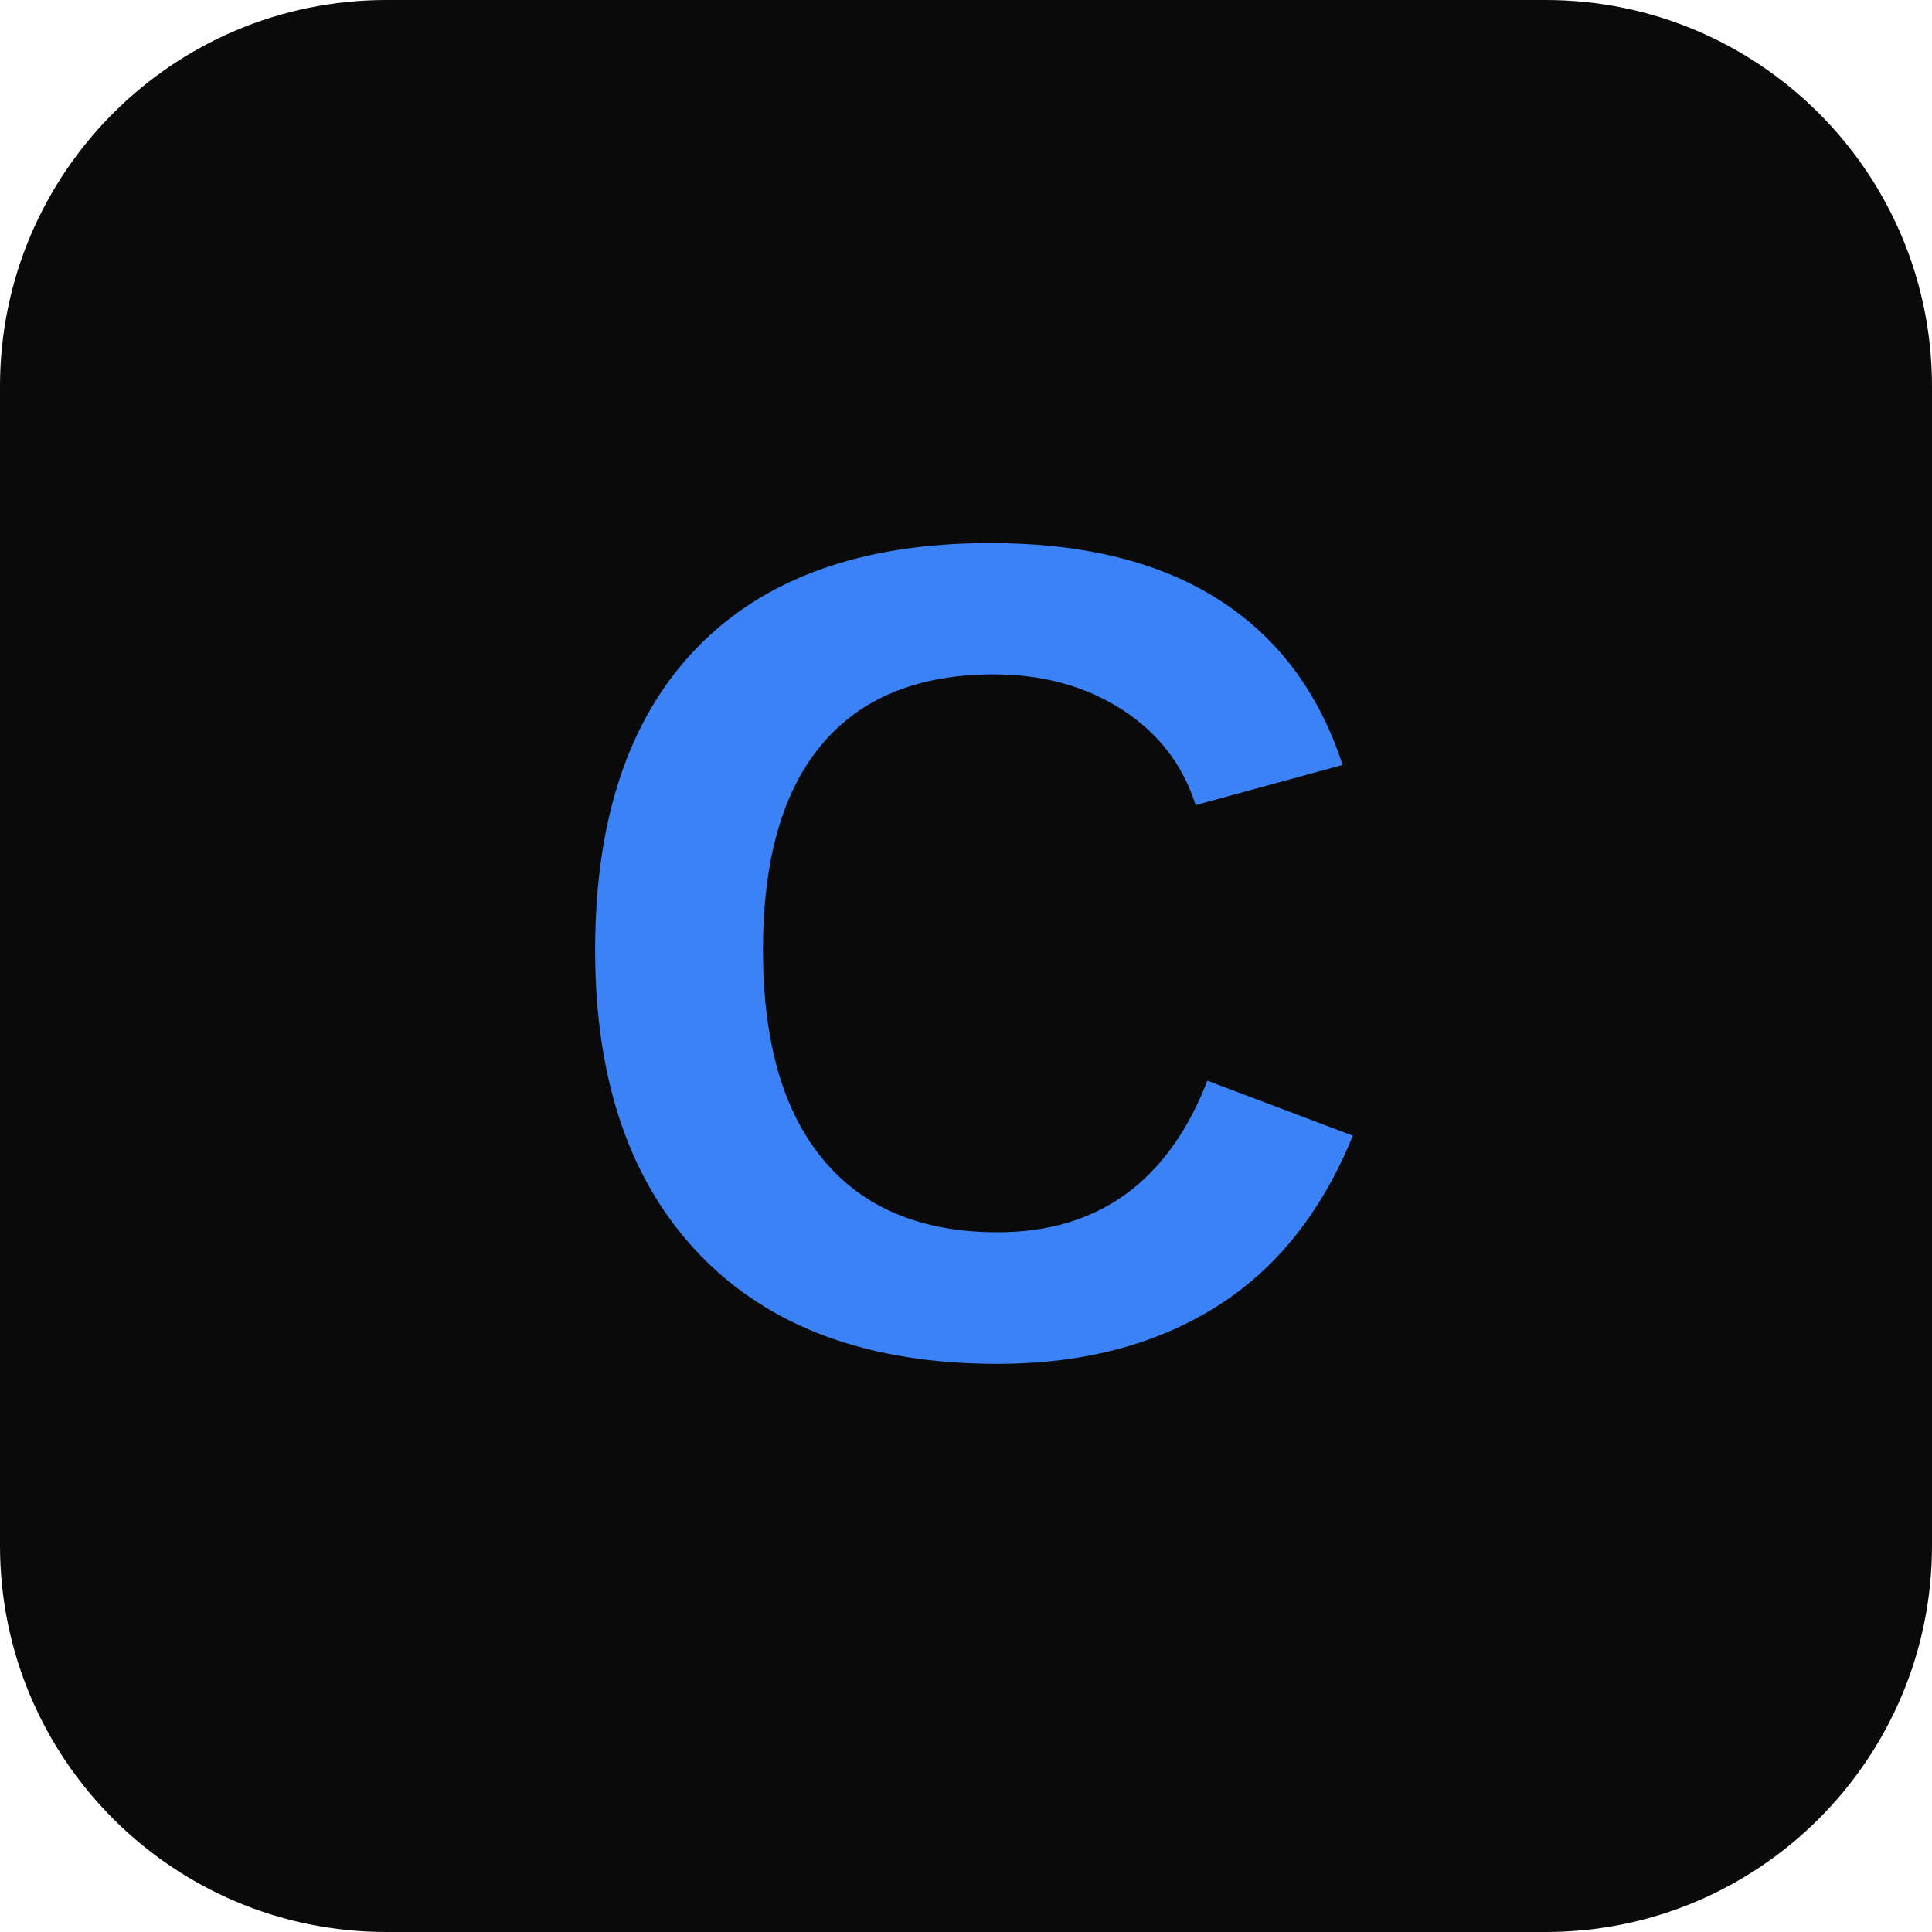
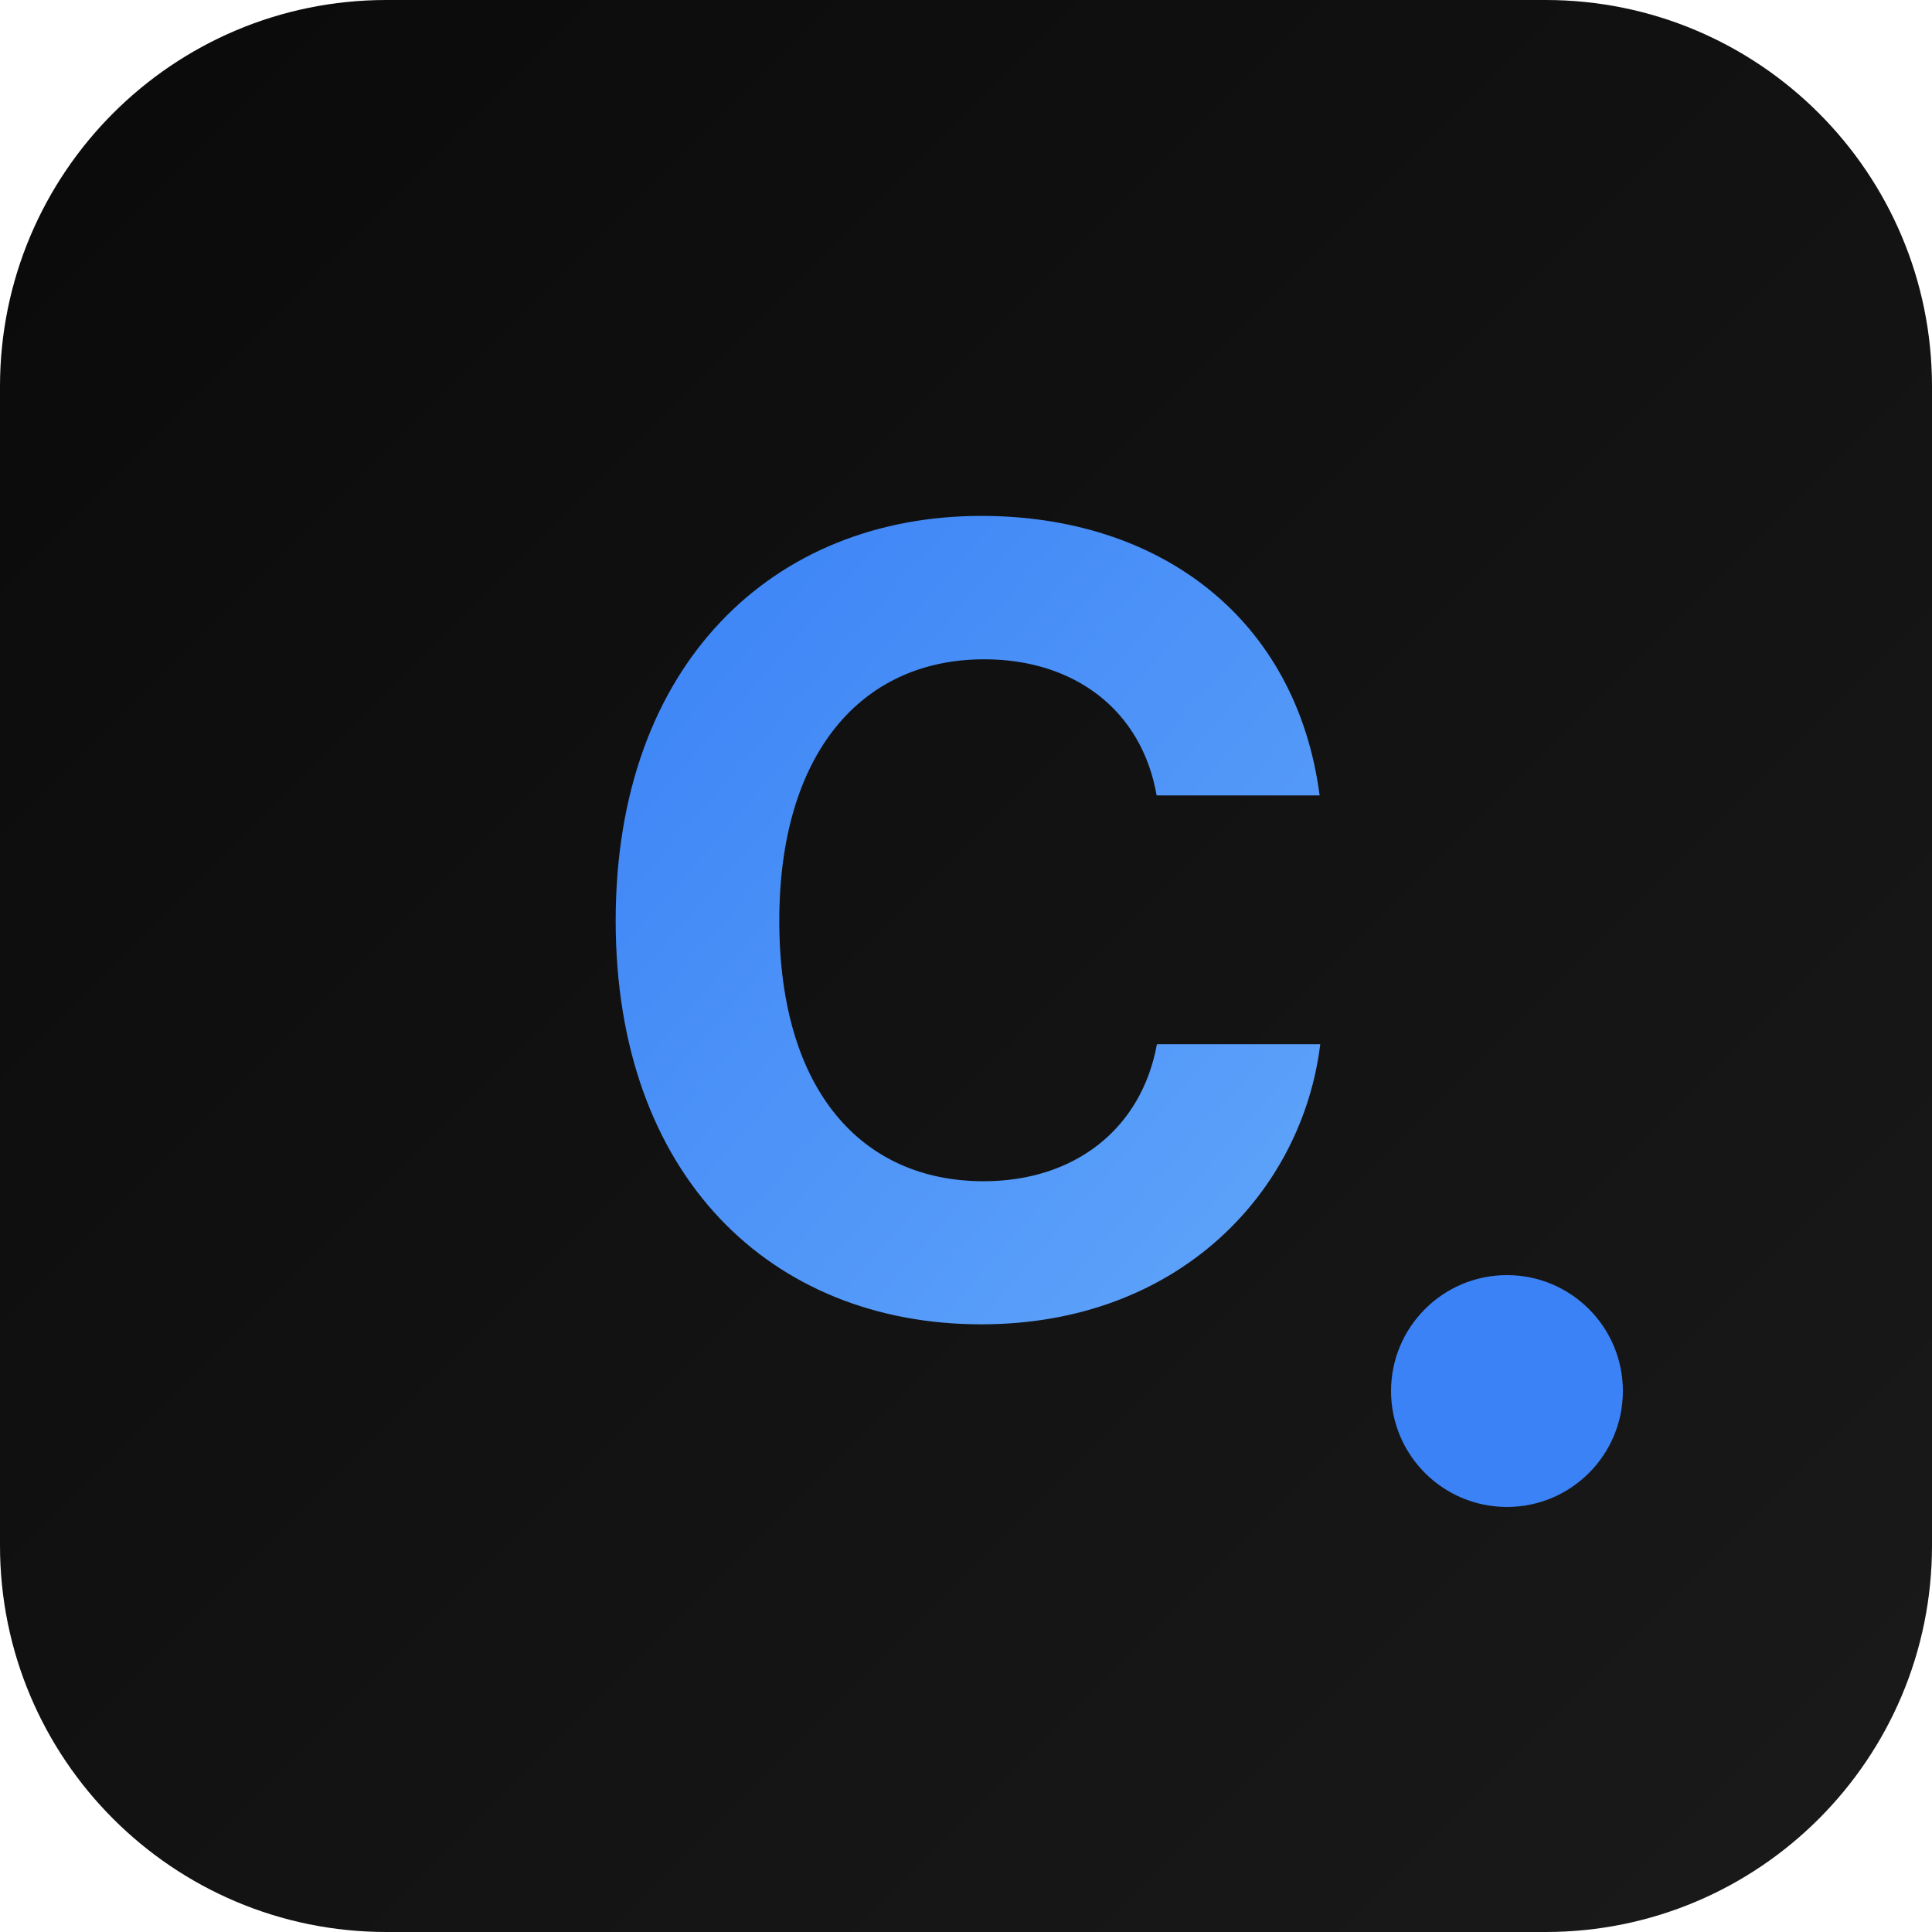
<svg xmlns="http://www.w3.org/2000/svg" viewBox="0 0 100 100">
-   <rect width="100" height="100" rx="20" fill="#0a0a0a" />
-   <text x="50" y="70" font-family="Arial, sans-serif" font-size="60" font-weight="bold" fill="#3b82f6" text-anchor="middle">C</text>
+   <defs>
+     <linearGradient id="bgGradient" x1="0%" y1="0%" x2="100%" y2="100%">
+       <stop offset="0%" style="stop-color:#0a0a0a" />
+       <stop offset="100%" style="stop-color:#1a1a1a" />
+     </linearGradient>
+     <linearGradient id="textGradient" x1="0%" y1="0%" x2="100%" y2="100%">
+       <stop offset="0%" style="stop-color:#3b82f6" />
+       <stop offset="100%" style="stop-color:#60a5fa" />
+     </linearGradient>
+   </defs>
+   <rect width="100" height="100" rx="20" fill="url(#bgGradient)" />
+   <text x="50" y="68" font-family="system-ui, -apple-system, sans-serif" font-size="56" font-weight="700" fill="url(#textGradient)" text-anchor="middle">C</text>
+   <circle cx="78" cy="72" r="6" fill="#3b82f6" />
</svg>
